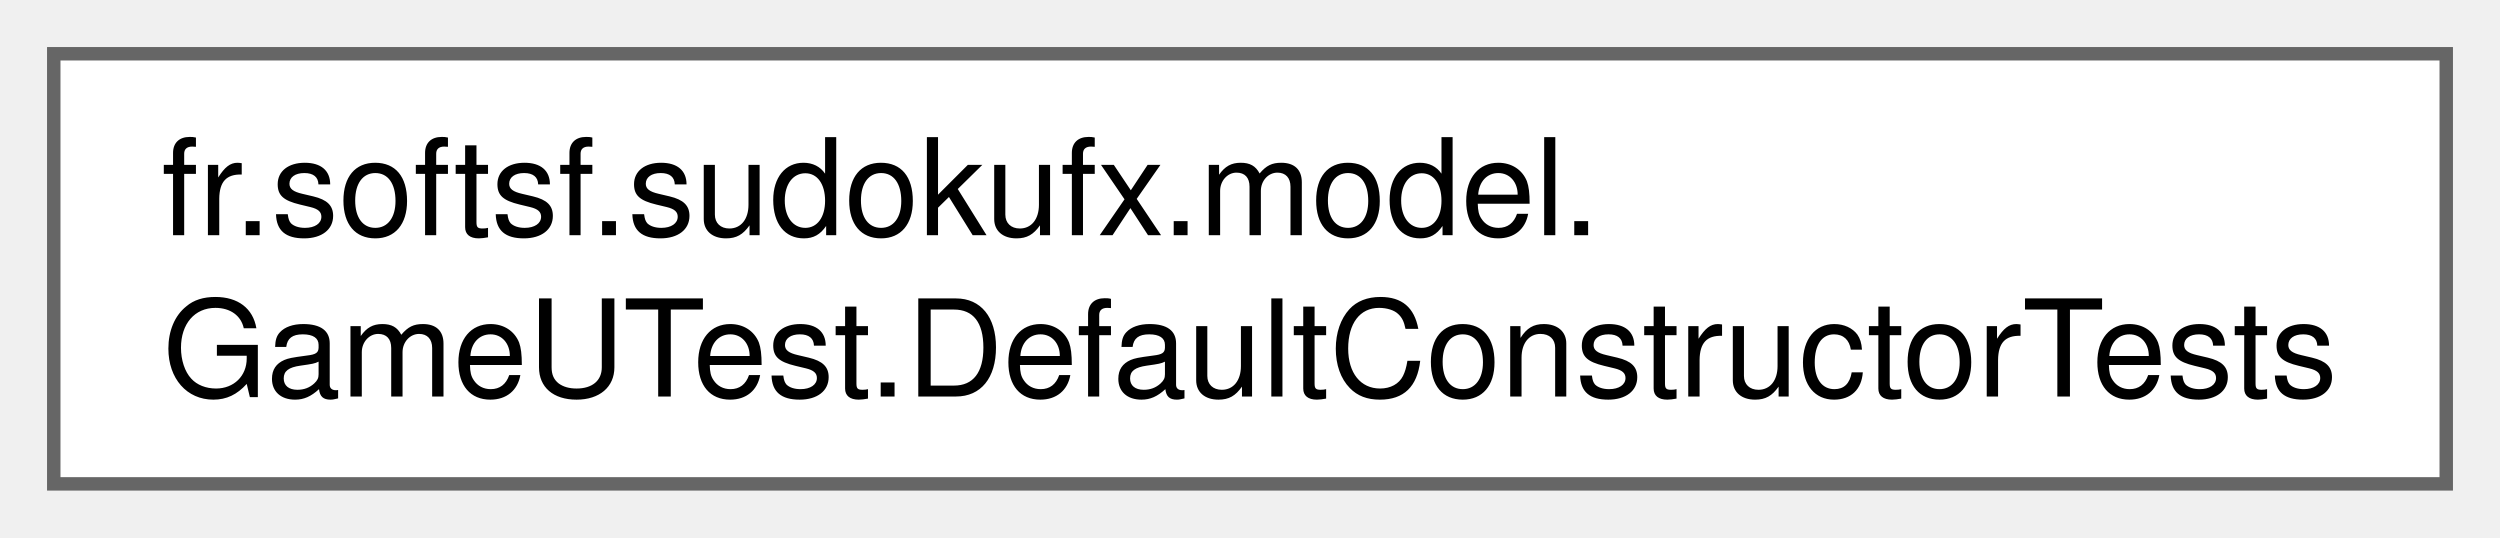
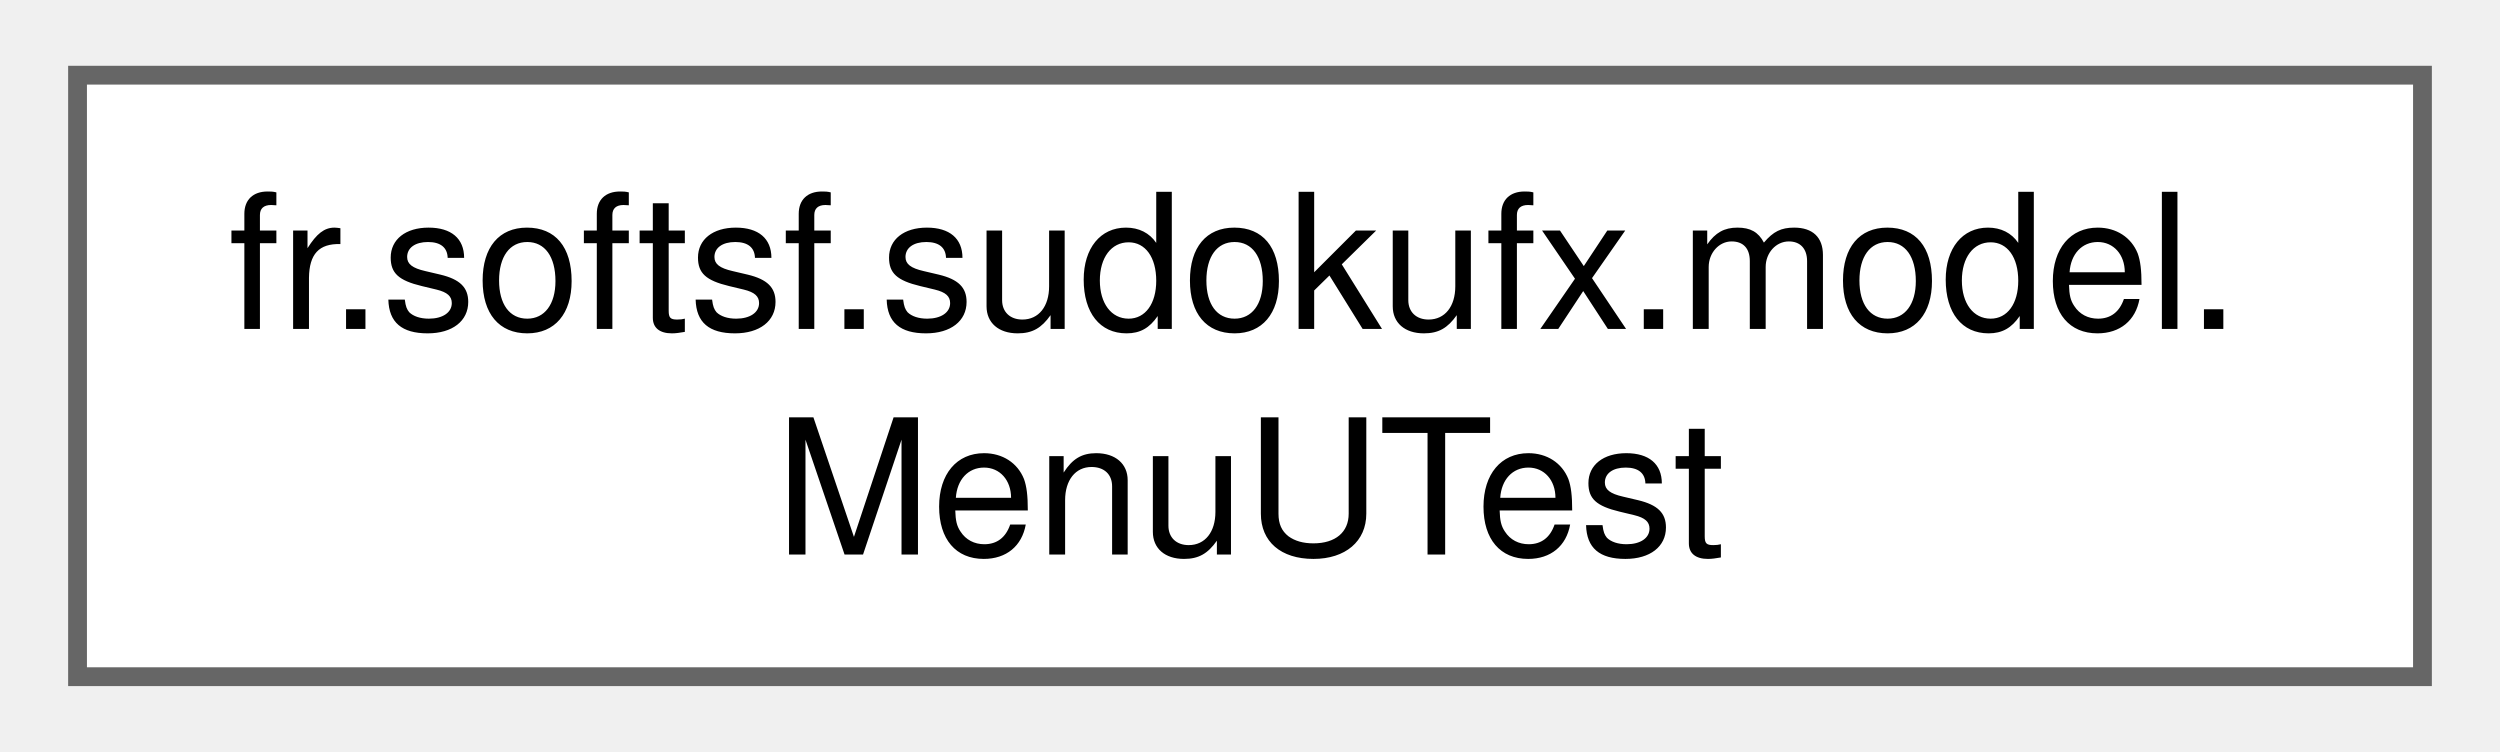
- <svg xmlns="http://www.w3.org/2000/svg" xmlns:xlink="http://www.w3.org/1999/xlink" width="186pt" height="40pt" viewBox="0.00 0.00 186.00 40.00">
+ <svg xmlns="http://www.w3.org/2000/svg" xmlns:xlink="http://www.w3.org/1999/xlink" width="133pt" height="40pt" viewBox="0.00 0.00 132.75 40.00">
  <g id="graph0" class="graph" transform="scale(1 1) rotate(0) translate(4 36)">
    <g id="Node000000" class="node">
      <g id="a_Node000000">
-         <a xlink:href="classfr_1_1softsf_1_1sudokufx_1_1model_1_1_game_u_test_1_1_default_constructor_tests.html" target="_top" xlink:title=" ">
-           <polygon fill="white" stroke="#666666" points="178,-32 0,-32 0,0 178,0 178,-32" />
+         <a xlink:href="classfr_1_1softsf_1_1sudokufx_1_1model_1_1_menu_u_test.html" target="_top" xlink:title=" ">
+           <polygon fill="white" stroke="#666666" points="124.75,-32 0,-32 0,0 124.75,0 124.75,-32" />
          <text text-anchor="start" x="8" y="-18.5" font-family="Helvetica,sans-Serif" font-size="10.00">fr.softsf.sudokufx.model.</text>
-           <text text-anchor="middle" x="89" y="-6.5" font-family="Helvetica,sans-Serif" font-size="10.00">GameUTest.DefaultConstructorTests</text>
+           <text text-anchor="middle" x="62.38" y="-6.5" font-family="Helvetica,sans-Serif" font-size="10.00">MenuUTest</text>
        </a>
      </g>
    </g>
  </g>
</svg>
